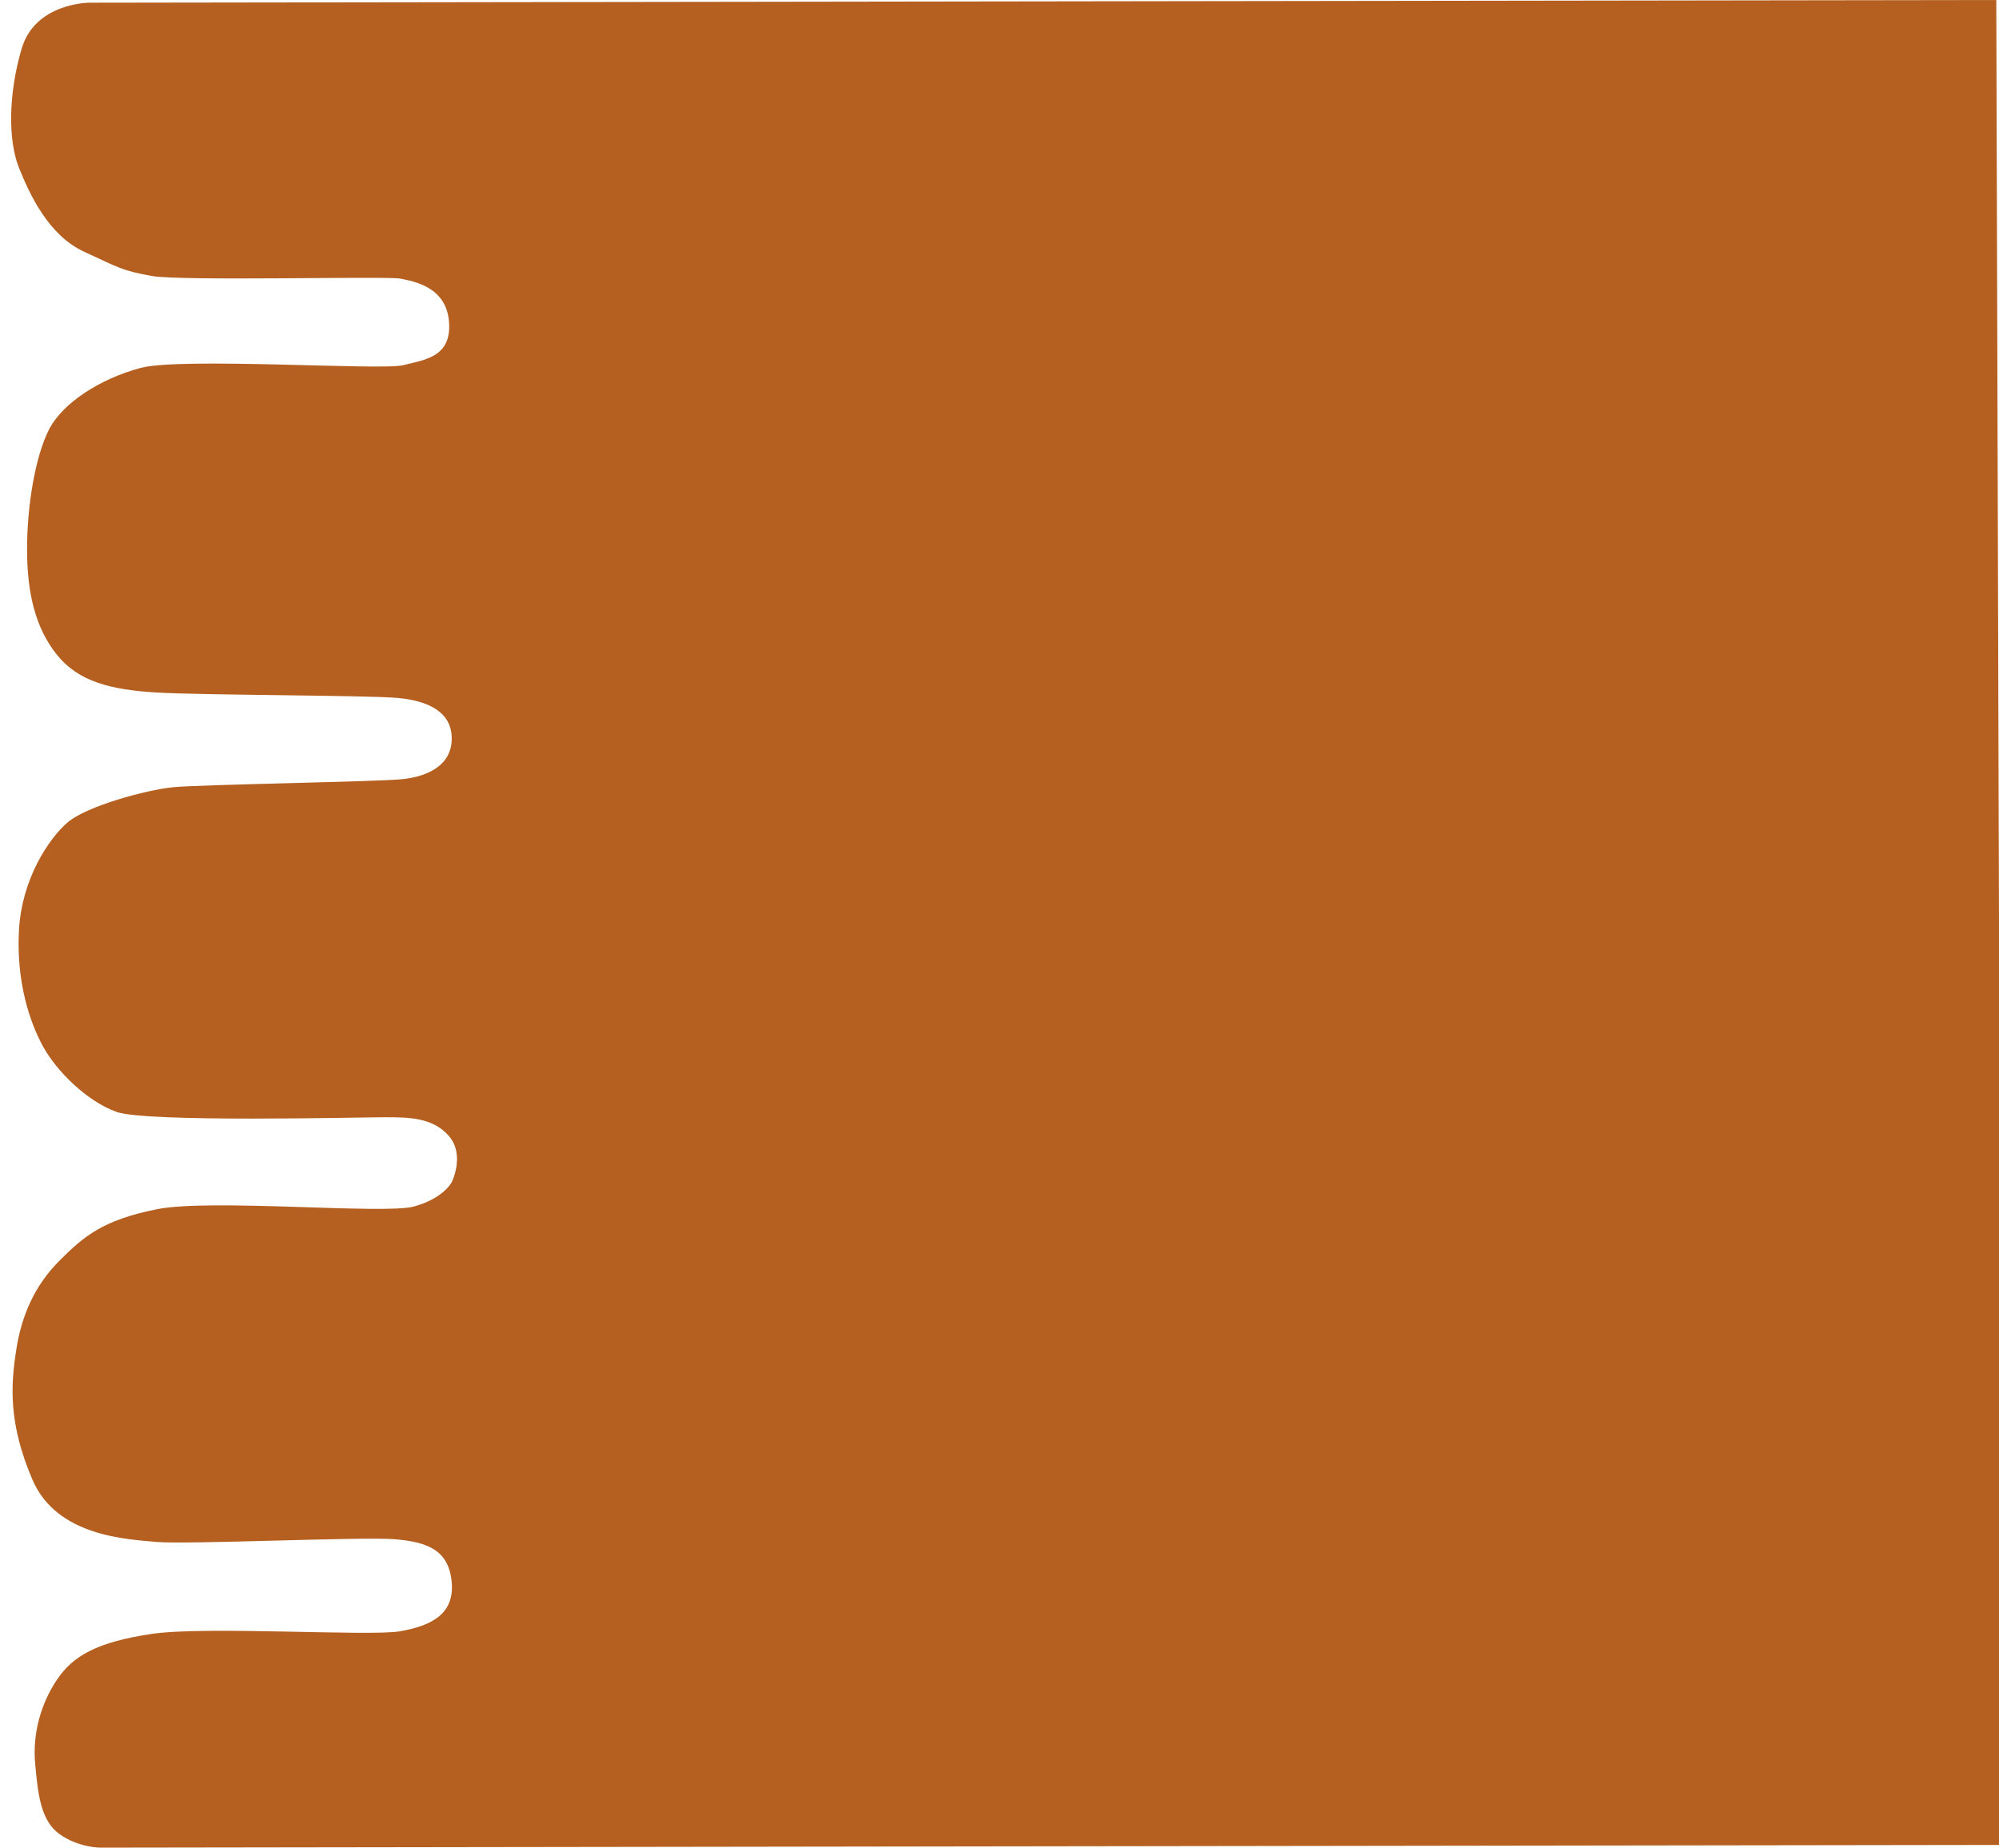
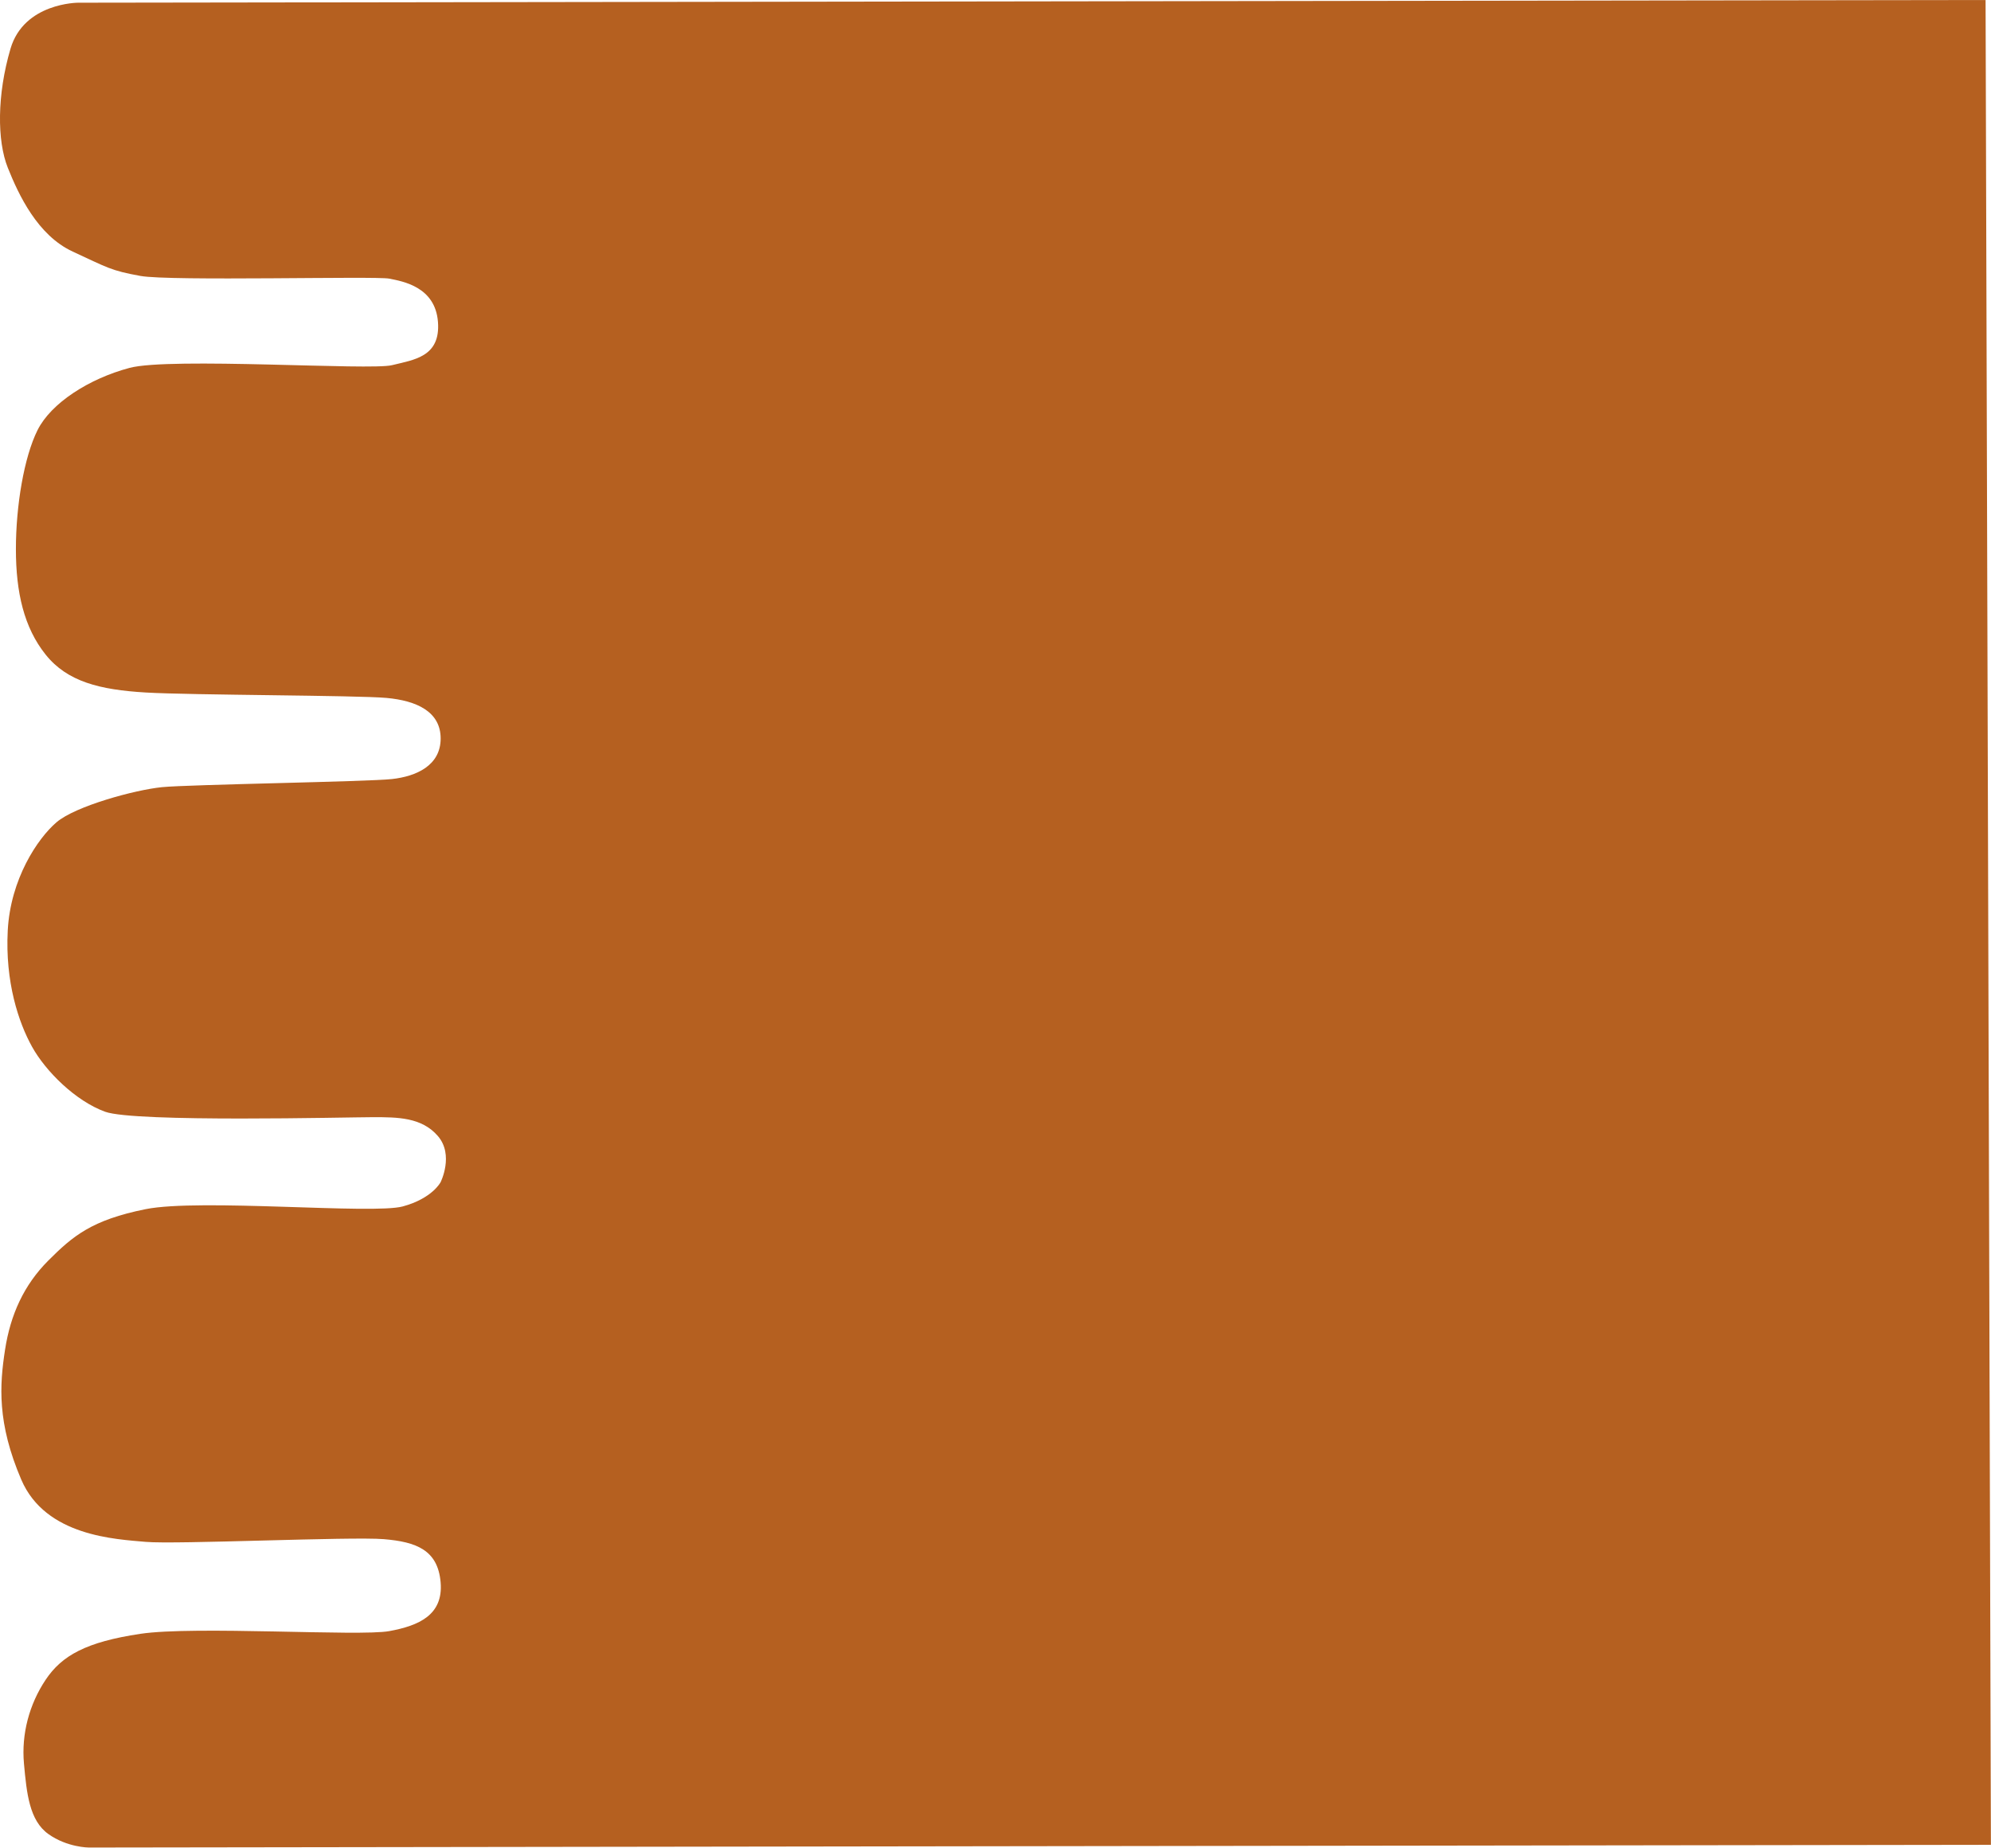
- <svg xmlns="http://www.w3.org/2000/svg" id="Layer_10" width="739" height="683" viewBox="0 0 739 683">
+ <svg xmlns="http://www.w3.org/2000/svg" id="Layer_10" width="881.34" height="818" viewBox="0 0 881.34 818">
  <defs>
    <style>.cls-1{fill:#b56020;}</style>
  </defs>
-   <path class="cls-1" d="M738,0L33,1S13,1,8,18s-5,34-1,44,11,25,24,31,14,7,25,9,87,0,92,1,17,3,18,16-9,14-17,16-82-3-97,1-29,13-34,23-8,28-8,44,3,29,11,39,20,13,37,14,78,1,89,2,20,5,20,15-9,14-18,15-75,2-85,3-32,7-39,13-17,21-18,40,4,34,9,43,16,20,27,24,90,2,99,2,18,0,24,7,1,17,1,17c0,0-3,6-14,9s-75-3-95,1-27,10-36,19-14,20-16,33-3,27,6,48,35,22,46,23,76-2,88-1,20,4,21,16-8,16-19,18-72-2-92,1-29,8-35,17-9,20-8,31,2,21,9,26,15,5,15,5l703-1L738,0Z" />
+   <path class="cls-1" d="M878.94,0L34.59,1.2S10.64,1.2,4.65,21.56s-5.99,40.72-1.2,52.7c4.79,11.98,13.17,29.94,28.74,37.13,15.57,7.19,16.77,8.38,29.94,10.78,13.17,2.4,104.2,0,110.18,1.2s20.36,3.59,21.56,19.16c1.2,15.57-10.78,16.77-20.36,19.16-9.58,2.4-98.21-3.59-116.17,1.2-17.96,4.79-34.73,15.57-40.72,27.55-5.99,11.98-9.58,33.53-9.58,52.7s3.59,34.73,13.17,46.71,23.95,15.57,44.31,16.77c20.36,1.2,93.42,1.2,106.59,2.4,13.17,1.2,23.95,5.99,23.95,17.96s-10.78,16.77-21.56,17.96c-10.78,1.2-89.82,2.4-101.8,3.59-11.98,1.2-38.33,8.38-46.71,15.57s-20.36,25.15-21.56,47.91c-1.2,22.76,4.79,40.72,10.78,51.5,5.99,10.78,19.16,23.95,32.34,28.74,13.17,4.79,107.79,2.4,118.57,2.4s21.56,0,28.74,8.38,1.2,20.36,1.2,20.36c0,0-3.59,7.19-16.77,10.78s-89.82-3.59-113.78,1.2c-23.95,4.79-32.34,11.98-43.12,22.76s-16.77,23.95-19.16,39.52c-2.4,15.57-3.59,32.34,7.19,57.49,10.78,25.15,41.92,26.35,55.09,27.55,13.17,1.2,91.02-2.4,105.39-1.2s23.95,4.79,25.15,19.16c1.2,14.37-9.58,19.16-22.76,21.56-13.17,2.4-86.23-2.4-110.18,1.2s-34.73,9.58-41.92,20.36c-7.19,10.78-10.78,23.95-9.58,37.13,1.2,13.17,2.4,25.15,10.78,31.14,8.38,5.99,17.96,5.99,17.96,5.99l841.95-1.2L878.94,0Z" />
</svg>
